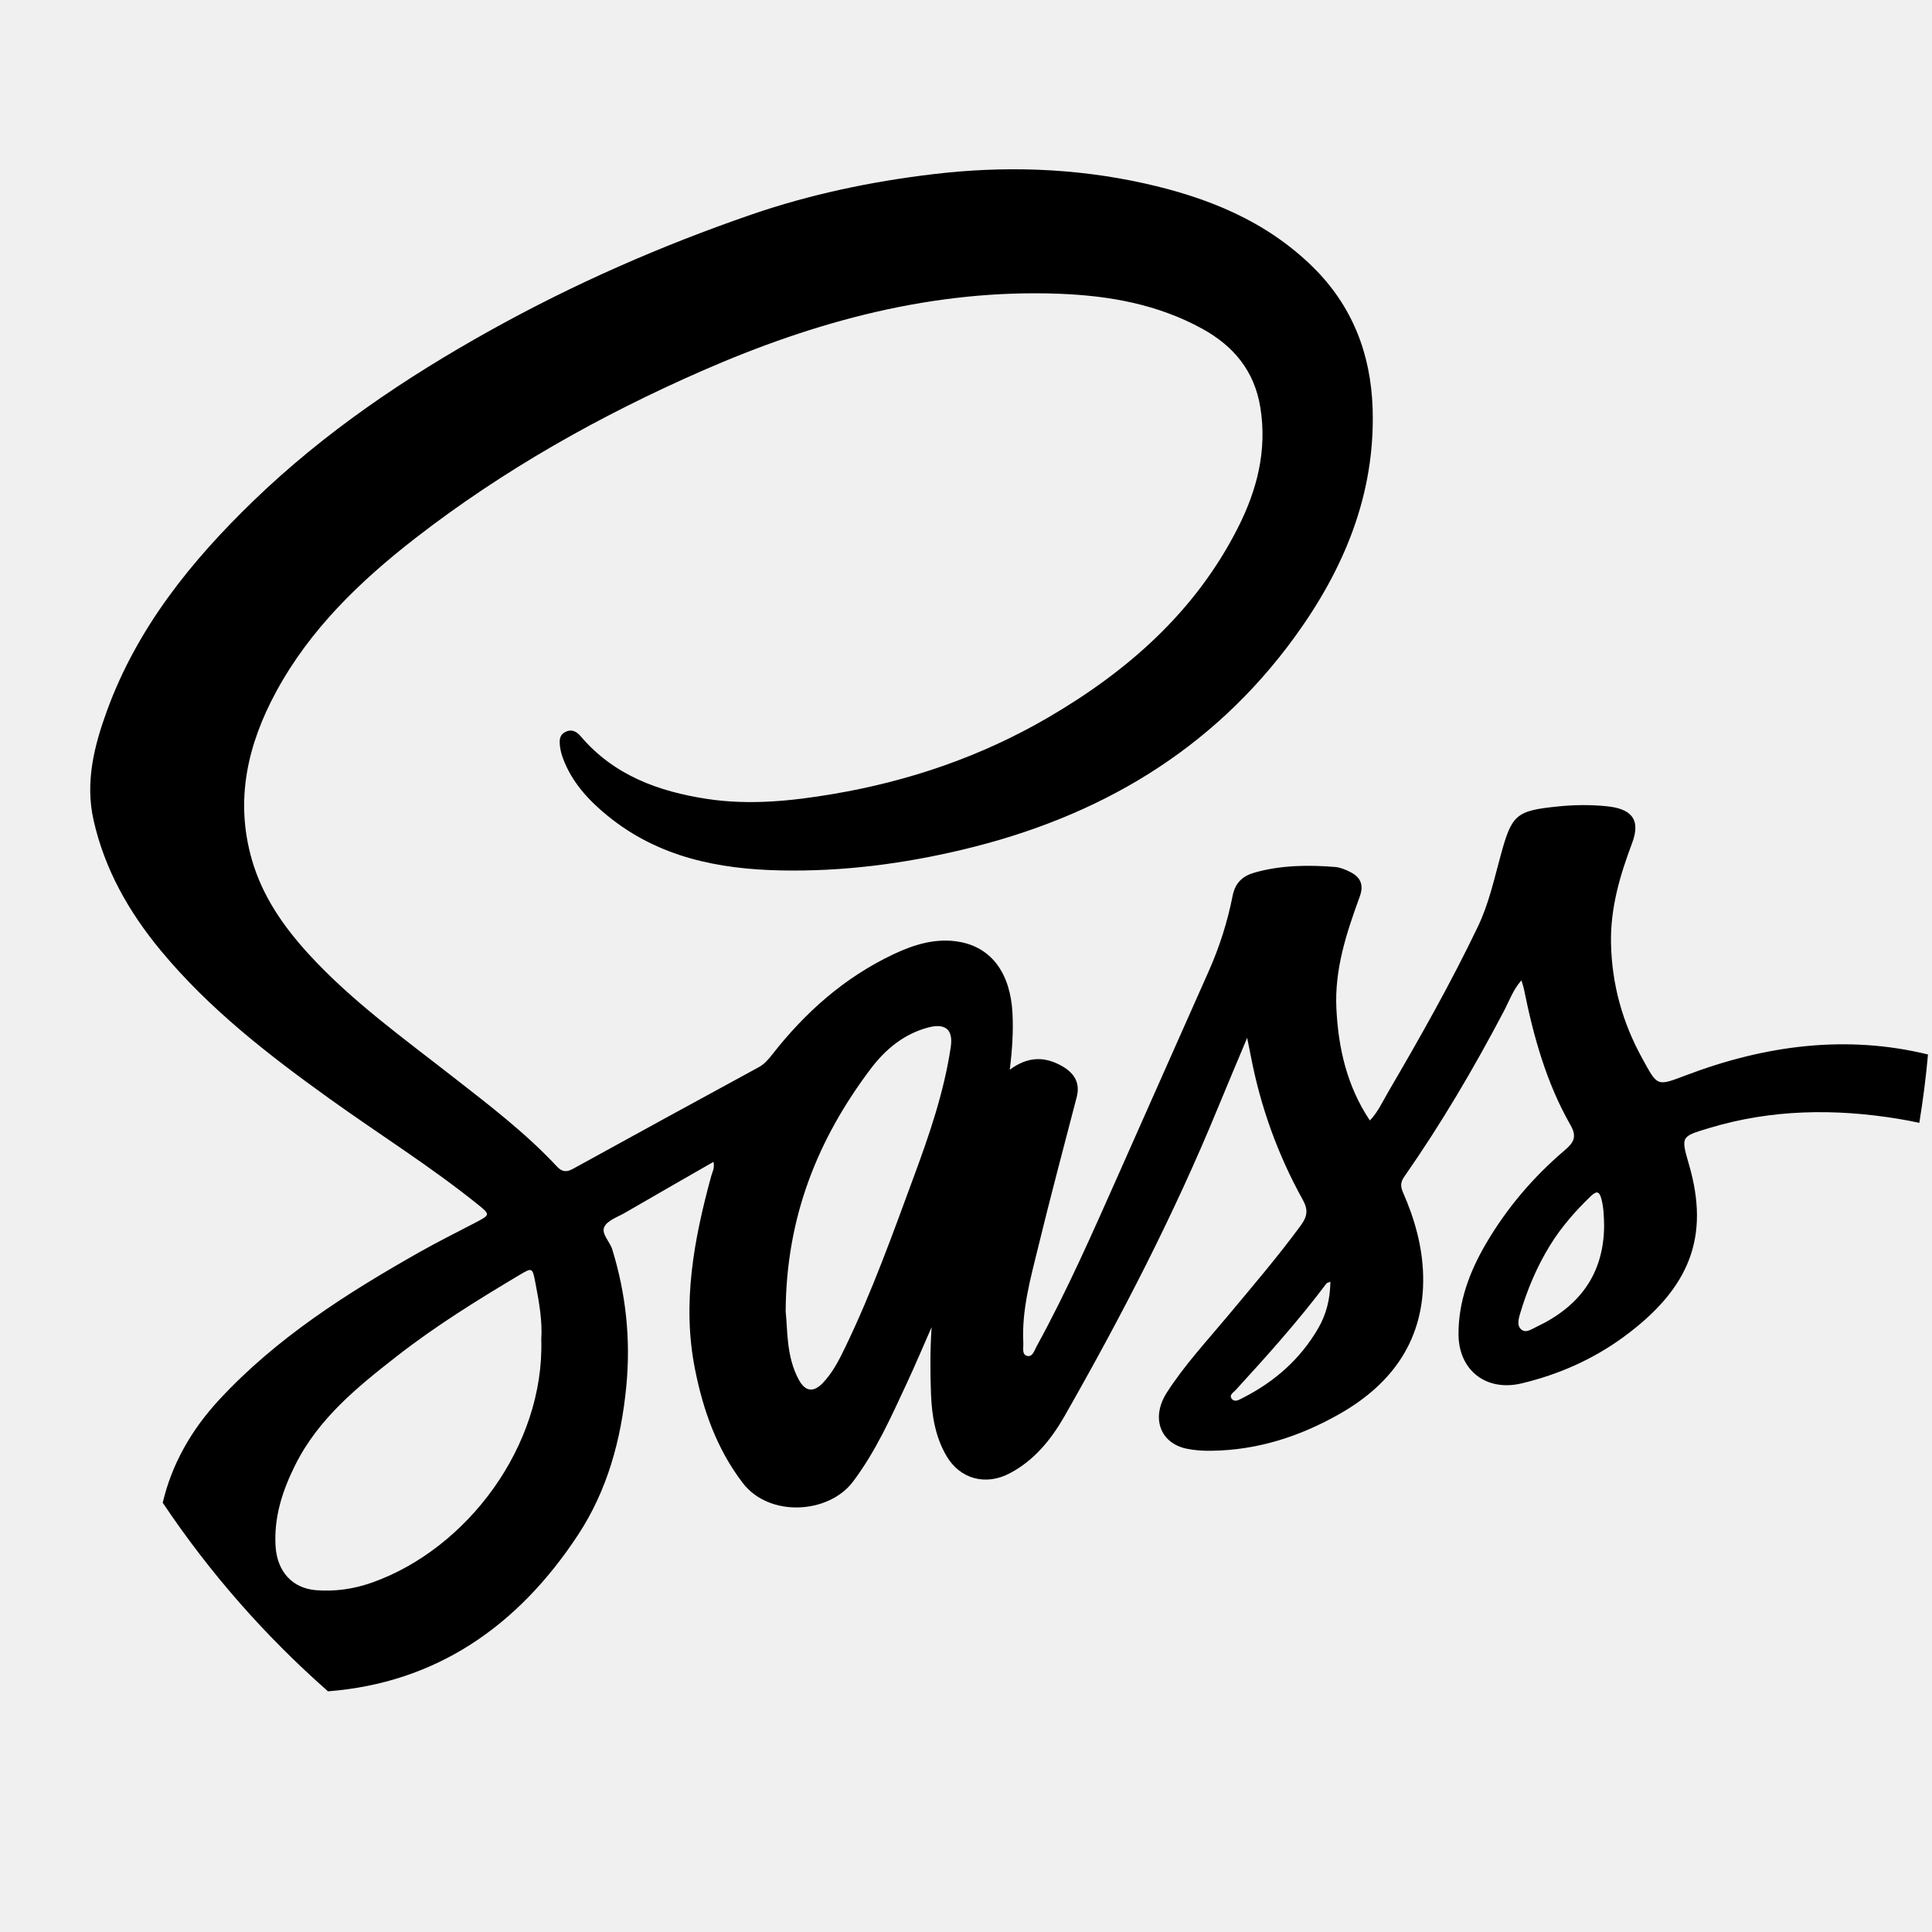
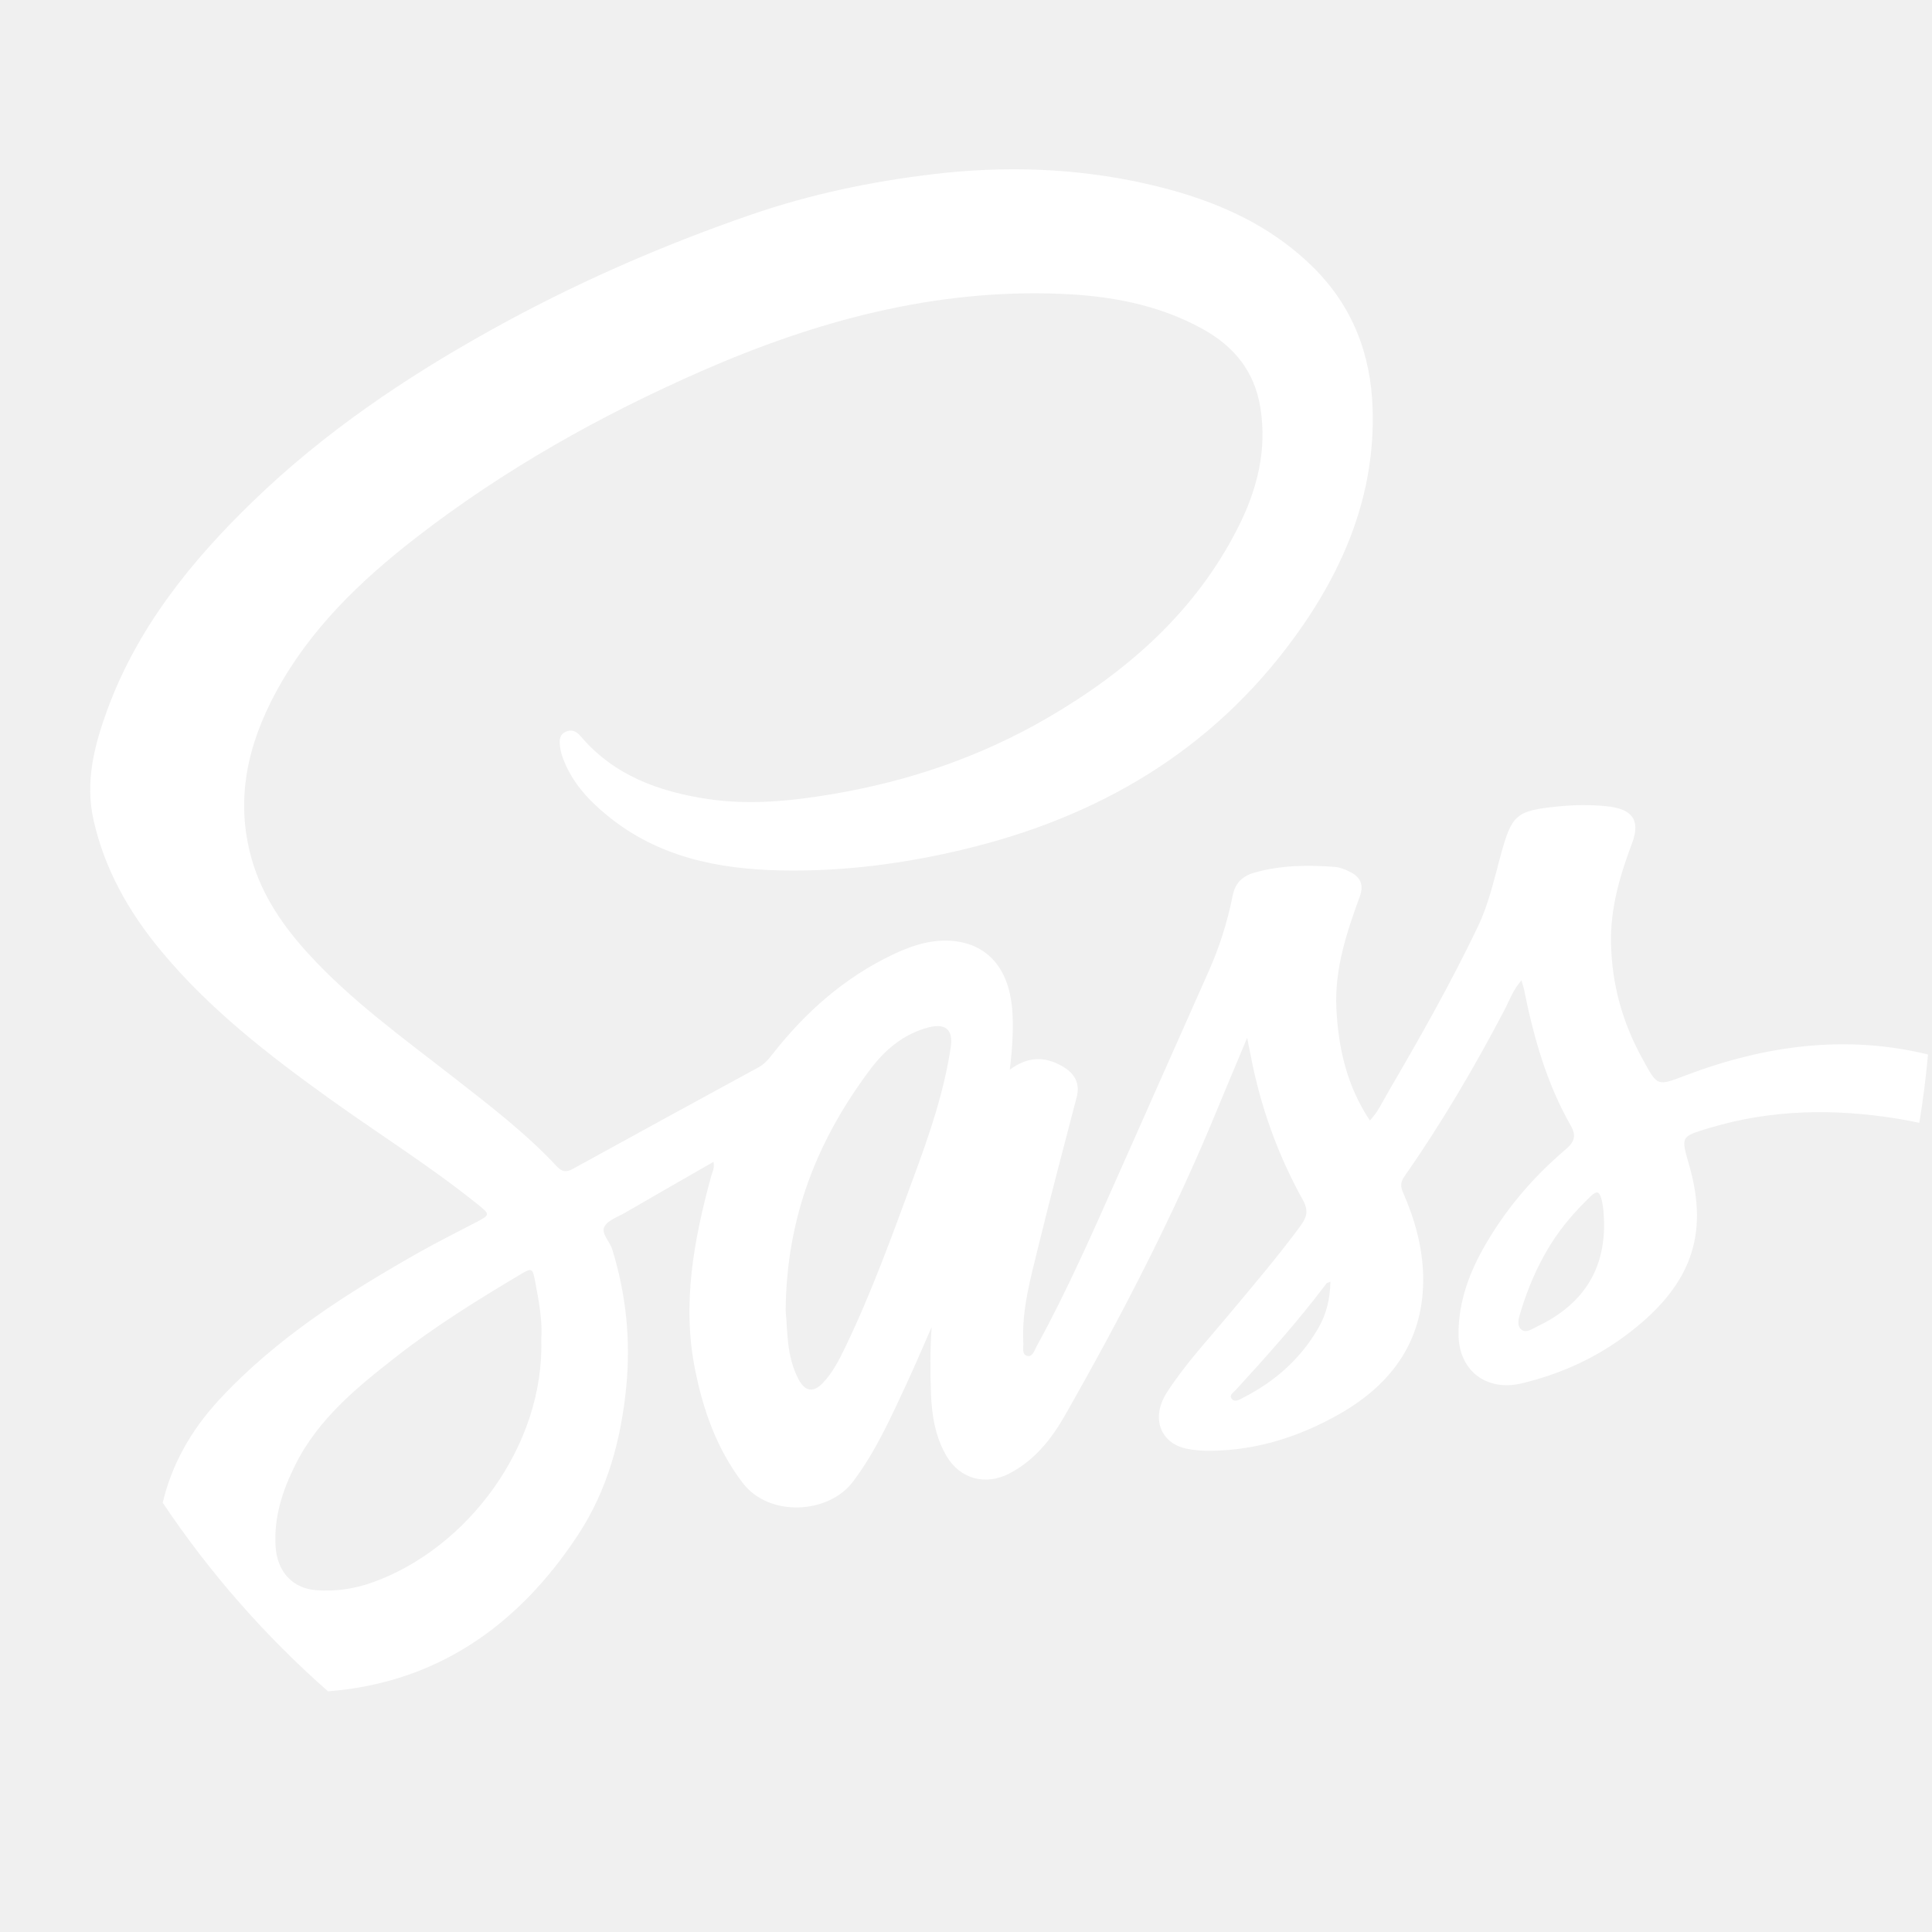
<svg xmlns="http://www.w3.org/2000/svg" version="1.1" id="Capa_1" x="0px" y="0px" viewBox="0 0 512 512" style="enable-background:new 0 0 512 512;" xml:space="preserve">
  <path style="fill:rgba(255,255,255,0);" d="M512,256c0,7.91-0.355,15.726-1.066,23.448c-0.543,6.113-1.317,12.152-2.299,18.119  C488.782,419.182,383.227,512,256,512c-64.805,0-123.977-24.074-169.075-63.781c-16.666-14.66-31.41-31.462-43.802-49.977  C15.882,357.564,0,308.632,0,256C0,114.615,114.615,0,256,0S512,114.615,512,256z" />
-   <path style="fill:#000;" d="M446.767,284.975c-7.764,2.936-7.45,2.988-11.557-4.493c-5.245-9.529-8.035-19.55-8.276-30.448  c-0.199-9.352,2.361-18.045,5.58-26.572c2.57-6.781-0.773-9.174-6.646-9.791c-4.274-0.439-8.683-0.397-12.967,0.042  c-11.139,1.139-12.236,2.1-15.193,12.915c-1.755,6.416-3.156,12.884-6.071,18.975c-7.189,14.994-15.36,29.435-23.74,43.771  c-1.505,2.581-2.748,5.36-4.869,7.565c-6.071-9.091-8.359-19.132-8.871-29.665c-0.512-10.397,2.675-20.062,6.175-29.623  c1.181-3.218,0.199-5.214-2.581-6.604c-1.233-0.616-2.612-1.191-3.96-1.296c-7.147-0.564-14.273-0.481-21.243,1.473  c-3.135,0.867-5.183,2.623-5.883,6.144c-1.358,6.886-3.479,13.573-6.343,20.01c-7.941,17.826-15.83,35.683-23.761,53.52  c-6.896,15.496-13.688,31.033-21.859,45.913c-0.575,1.055-1.055,2.884-2.497,2.518c-1.463-0.366-0.951-2.163-1.014-3.396  c-0.47-8.777,1.923-17.147,3.96-25.527c3.229-13.26,6.76-26.457,10.188-39.675c0.982-3.793-0.669-6.343-3.814-8.161  c-4.524-2.602-9.028-2.727-13.928,0.919c0.669-5.392,0.961-10.125,0.731-14.858c-0.522-10.553-5.413-17.418-13.928-19.007  c-6.217-1.16-12.1,0.648-17.659,3.281c-12.957,6.134-23.374,15.381-32.131,26.603c-1.024,1.306-2.058,2.508-3.542,3.312  c-16.436,8.955-32.862,17.91-49.256,26.948c-1.797,1.003-2.957,0.721-4.253-0.669c-8.255-8.85-17.836-16.154-27.324-23.562  c-13.26-10.365-26.979-20.187-38.421-32.684c-6.687-7.314-12.267-15.329-15.057-25.004c-4.556-15.82-1.149-30.553,6.437-44.554  c8.976-16.562,22.288-29.351,36.968-40.741c23.312-18.077,48.88-32.434,75.828-44.251c30.177-13.218,61.482-21.734,94.824-20.449  c13.208,0.512,26.028,2.8,37.794,9.268c8.328,4.577,13.845,11.191,15.402,20.898c1.829,11.368-0.899,21.87-5.945,31.828  c-11.274,22.246-29.194,38.003-50.375,50.343c-17.638,10.271-36.665,16.792-56.801,20.208c-11.128,1.891-22.298,3.03-33.489,1.327  c-12.842-1.954-24.712-6.248-33.499-16.593c-1.014-1.191-2.299-2.017-4.023-1.181c-1.766,0.857-1.63,2.424-1.463,3.929  c0.125,1.034,0.408,2.079,0.773,3.062c2.351,6.343,6.75,11.128,11.901,15.308c13.396,10.898,29.268,14.096,45.934,14.42  c16.311,0.324,32.371-1.745,48.264-5.548c35.85-8.568,65.881-26.154,87.803-56.289c13.103-18.014,21.4-37.867,20.668-60.583  c-0.47-14.409-5.319-27.136-15.82-37.48c-12.487-12.278-27.982-18.453-44.607-22.162c-18.516-4.117-37.219-4.702-56.111-2.445  c-16.436,1.964-32.496,5.329-48.128,10.71c-23.918,8.244-47.02,18.369-69.13,30.678c-22.653,12.601-44.001,27.032-62.725,45.108  c-16.572,15.997-30.814,33.646-38.839,55.557c-3.427,9.383-5.893,19.028-3.594,29.174c2.947,13.061,9.383,24.367,17.847,34.565  c12.8,15.444,28.505,27.606,44.701,39.225c13.009,9.341,26.624,17.847,39.121,27.888c3.542,2.842,3.521,2.842-0.648,5.026  c-4.869,2.539-9.791,4.984-14.576,7.69C91.951,342.695,73.3,354.523,58.075,370.96c-7.492,8.098-12.581,17.189-14.952,27.282  c12.392,18.516,27.136,35.318,43.802,49.977c28.432-2.215,50.197-17.011,66.278-41.482c7.764-11.818,11.4-25.192,12.769-39.299  c1.202-12.434-0.063-24.472-3.72-36.342c-0.637-2.09-3.009-4.169-2.079-6.008c0.867-1.693,3.48-2.55,5.402-3.657  c7.753-4.504,15.527-8.944,23.51-13.531c0.345,1.714-0.324,2.717-0.616,3.803c-4.577,16.792-7.764,33.719-4.284,51.169  c2.163,10.867,5.768,21.096,12.622,30.093c7.053,9.258,22.8,8.202,29.194-0.251c6.071-8.025,10.094-17.074,14.284-26.081  c2.299-4.932,4.409-9.947,6.604-14.932c-0.408,5.998-0.387,11.849-0.167,17.68c0.219,5.747,1.139,11.421,4.127,16.499  c3.594,6.102,10.355,7.879,16.635,4.618c6.625-3.438,11.139-9.101,14.649-15.245c15.057-26.425,29.027-53.415,40.594-81.596  c2.466-5.987,4.995-11.964,7.785-18.62c0.428,2.184,0.711,3.521,0.972,4.859c2.57,13.427,7.147,26.133,13.772,38.076  c1.421,2.56,1.264,4.326-0.533,6.781c-6.102,8.307-12.79,16.123-19.383,24.022c-5.538,6.646-11.463,12.999-16.144,20.313  c-4.2,6.583-1.787,13.322,5.204,14.817c2.152,0.46,4.42,0.596,6.625,0.564c12.215-0.146,23.489-3.793,33.991-9.77  c14.137-8.056,22.518-19.864,22.131-36.676c-0.178-7.649-2.247-14.994-5.329-22.006c-0.679-1.557-0.711-2.685,0.303-4.148  c9.791-14.023,18.442-28.724,26.394-43.854c1.411-2.664,2.403-5.622,4.681-8.223c0.303,1.055,0.543,1.714,0.679,2.393  c2.529,12.539,5.935,24.795,12.33,35.986c1.755,3.062,0.878,4.618-1.546,6.666c-8.349,7.095-15.391,15.37-20.919,24.848  c-4.305,7.377-7.252,15.255-7.22,23.897c0.031,9.613,7.387,15.276,16.76,13.019c9.77-2.341,18.829-6.322,26.958-12.267  c17.711-12.967,22.904-26.645,17.356-45.735c-2.173-7.513-2.132-7.387,5.402-9.665c16.478-4.974,33.196-5.183,49.998-2.445  c1.902,0.313,3.783,0.669,5.642,1.076c0.982-5.966,1.755-12.006,2.299-18.119C489.441,274.192,467.978,276.919,446.767,284.975z   M98.586,419.401c-4.775,1.693-9.738,2.414-14.817,2.017c-6.322-0.502-10.334-4.963-10.742-11.672  c-0.46-7.732,1.829-14.712,5.214-21.504c6.154-12.33,16.488-20.699,27.032-28.912c10.25-7.993,21.264-14.817,32.402-21.452  c3.375-2.006,3.427-1.985,4.2,2.038c1.003,5.162,1.902,10.334,1.567,15.026C144.321,383.08,123.883,410.446,98.586,419.401z   M251.956,277.514c-1.776,11.86-5.653,23.155-9.78,34.314c-5.622,15.235-11.097,30.542-18.171,45.192  c-1.62,3.375-3.323,6.729-5.945,9.477c-2.476,2.602-4.671,2.299-6.384-0.878c-3.344-6.207-2.926-13.113-3.469-18.129  c0.157-25.161,8.6-45.725,22.507-64.209c3.887-5.151,8.85-9.341,15.423-11.024C250.598,271.12,252.656,272.917,251.956,277.514z   M349.341,352.005c-4.765,8.234-11.63,14.221-20.052,18.484c-0.899,0.449-2.058,1.243-2.873,0.188  c-0.773-0.993,0.47-1.651,1.034-2.278c8.37-9.143,16.635-18.359,24.085-28.275c0.115-0.157,0.397-0.178,1.034-0.449  C352.496,344.263,351.493,348.296,349.341,352.005z M407.134,351.65c-1.243,0.585-2.685,1.682-3.897,0.742  c-1.337-1.034-0.805-2.863-0.397-4.263c1.902-6.384,4.462-12.497,7.993-18.192c2.967-4.796,6.646-8.986,10.689-12.894  c1.63-1.567,2.361-1.379,2.915,0.878c0.575,2.309,0.627,4.618,0.669,6.969C425.002,337.753,418.471,346.311,407.134,351.65z" />
+   <path style="fill:#fff;" d="M446.767,284.975c-7.764,2.936-7.45,2.988-11.557-4.493c-5.245-9.529-8.035-19.55-8.276-30.448  c-0.199-9.352,2.361-18.045,5.58-26.572c2.57-6.781-0.773-9.174-6.646-9.791c-4.274-0.439-8.683-0.397-12.967,0.042  c-11.139,1.139-12.236,2.1-15.193,12.915c-1.755,6.416-3.156,12.884-6.071,18.975c-7.189,14.994-15.36,29.435-23.74,43.771  c-1.505,2.581-2.748,5.36-4.869,7.565c-6.071-9.091-8.359-19.132-8.871-29.665c-0.512-10.397,2.675-20.062,6.175-29.623  c1.181-3.218,0.199-5.214-2.581-6.604c-1.233-0.616-2.612-1.191-3.96-1.296c-7.147-0.564-14.273-0.481-21.243,1.473  c-3.135,0.867-5.183,2.623-5.883,6.144c-1.358,6.886-3.479,13.573-6.343,20.01c-7.941,17.826-15.83,35.683-23.761,53.52  c-6.896,15.496-13.688,31.033-21.859,45.913c-0.575,1.055-1.055,2.884-2.497,2.518c-1.463-0.366-0.951-2.163-1.014-3.396  c-0.47-8.777,1.923-17.147,3.96-25.527c3.229-13.26,6.76-26.457,10.188-39.675c0.982-3.793-0.669-6.343-3.814-8.161  c-4.524-2.602-9.028-2.727-13.928,0.919c0.669-5.392,0.961-10.125,0.731-14.858c-0.522-10.553-5.413-17.418-13.928-19.007  c-6.217-1.16-12.1,0.648-17.659,3.281c-12.957,6.134-23.374,15.381-32.131,26.603c-1.024,1.306-2.058,2.508-3.542,3.312  c-16.436,8.955-32.862,17.91-49.256,26.948c-1.797,1.003-2.957,0.721-4.253-0.669c-8.255-8.85-17.836-16.154-27.324-23.562  c-13.26-10.365-26.979-20.187-38.421-32.684c-6.687-7.314-12.267-15.329-15.057-25.004c-4.556-15.82-1.149-30.553,6.437-44.554  c8.976-16.562,22.288-29.351,36.968-40.741c23.312-18.077,48.88-32.434,75.828-44.251c30.177-13.218,61.482-21.734,94.824-20.449  c13.208,0.512,26.028,2.8,37.794,9.268c8.328,4.577,13.845,11.191,15.402,20.898c1.829,11.368-0.899,21.87-5.945,31.828  c-11.274,22.246-29.194,38.003-50.375,50.343c-17.638,10.271-36.665,16.792-56.801,20.208c-11.128,1.891-22.298,3.03-33.489,1.327  c-12.842-1.954-24.712-6.248-33.499-16.593c-1.014-1.191-2.299-2.017-4.023-1.181c-1.766,0.857-1.63,2.424-1.463,3.929  c0.125,1.034,0.408,2.079,0.773,3.062c2.351,6.343,6.75,11.128,11.901,15.308c13.396,10.898,29.268,14.096,45.934,14.42  c16.311,0.324,32.371-1.745,48.264-5.548c35.85-8.568,65.881-26.154,87.803-56.289c13.103-18.014,21.4-37.867,20.668-60.583  c-0.47-14.409-5.319-27.136-15.82-37.48c-12.487-12.278-27.982-18.453-44.607-22.162c-18.516-4.117-37.219-4.702-56.111-2.445  c-16.436,1.964-32.496,5.329-48.128,10.71c-23.918,8.244-47.02,18.369-69.13,30.678c-22.653,12.601-44.001,27.032-62.725,45.108  c-16.572,15.997-30.814,33.646-38.839,55.557c-3.427,9.383-5.893,19.028-3.594,29.174c2.947,13.061,9.383,24.367,17.847,34.565  c12.8,15.444,28.505,27.606,44.701,39.225c13.009,9.341,26.624,17.847,39.121,27.888c3.542,2.842,3.521,2.842-0.648,5.026  c-4.869,2.539-9.791,4.984-14.576,7.69C91.951,342.695,73.3,354.523,58.075,370.96c-7.492,8.098-12.581,17.189-14.952,27.282  c12.392,18.516,27.136,35.318,43.802,49.977c28.432-2.215,50.197-17.011,66.278-41.482c7.764-11.818,11.4-25.192,12.769-39.299  c1.202-12.434-0.063-24.472-3.72-36.342c-0.637-2.09-3.009-4.169-2.079-6.008c0.867-1.693,3.48-2.55,5.402-3.657  c7.753-4.504,15.527-8.944,23.51-13.531c0.345,1.714-0.324,2.717-0.616,3.803c-4.577,16.792-7.764,33.719-4.284,51.169  c2.163,10.867,5.768,21.096,12.622,30.093c7.053,9.258,22.8,8.202,29.194-0.251c6.071-8.025,10.094-17.074,14.284-26.081  c2.299-4.932,4.409-9.947,6.604-14.932c-0.408,5.998-0.387,11.849-0.167,17.68c0.219,5.747,1.139,11.421,4.127,16.499  c3.594,6.102,10.355,7.879,16.635,4.618c6.625-3.438,11.139-9.101,14.649-15.245c15.057-26.425,29.027-53.415,40.594-81.596  c2.466-5.987,4.995-11.964,7.785-18.62c0.428,2.184,0.711,3.521,0.972,4.859c2.57,13.427,7.147,26.133,13.772,38.076  c1.421,2.56,1.264,4.326-0.533,6.781c-6.102,8.307-12.79,16.123-19.383,24.022c-5.538,6.646-11.463,12.999-16.144,20.313  c-4.2,6.583-1.787,13.322,5.204,14.817c2.152,0.46,4.42,0.596,6.625,0.564c12.215-0.146,23.489-3.793,33.991-9.77  c14.137-8.056,22.518-19.864,22.131-36.676c-0.178-7.649-2.247-14.994-5.329-22.006c-0.679-1.557-0.711-2.685,0.303-4.148  c9.791-14.023,18.442-28.724,26.394-43.854c1.411-2.664,2.403-5.622,4.681-8.223c0.303,1.055,0.543,1.714,0.679,2.393  c2.529,12.539,5.935,24.795,12.33,35.986c1.755,3.062,0.878,4.618-1.546,6.666c-8.349,7.095-15.391,15.37-20.919,24.848  c-4.305,7.377-7.252,15.255-7.22,23.897c0.031,9.613,7.387,15.276,16.76,13.019c9.77-2.341,18.829-6.322,26.958-12.267  c17.711-12.967,22.904-26.645,17.356-45.735c-2.173-7.513-2.132-7.387,5.402-9.665c16.478-4.974,33.196-5.183,49.998-2.445  c1.902,0.313,3.783,0.669,5.642,1.076c0.982-5.966,1.755-12.006,2.299-18.119C489.441,274.192,467.978,276.919,446.767,284.975z   M98.586,419.401c-4.775,1.693-9.738,2.414-14.817,2.017c-6.322-0.502-10.334-4.963-10.742-11.672  c-0.46-7.732,1.829-14.712,5.214-21.504c6.154-12.33,16.488-20.699,27.032-28.912c10.25-7.993,21.264-14.817,32.402-21.452  c3.375-2.006,3.427-1.985,4.2,2.038c1.003,5.162,1.902,10.334,1.567,15.026C144.321,383.08,123.883,410.446,98.586,419.401z   M251.956,277.514c-1.776,11.86-5.653,23.155-9.78,34.314c-5.622,15.235-11.097,30.542-18.171,45.192  c-1.62,3.375-3.323,6.729-5.945,9.477c-2.476,2.602-4.671,2.299-6.384-0.878c-3.344-6.207-2.926-13.113-3.469-18.129  c0.157-25.161,8.6-45.725,22.507-64.209c3.887-5.151,8.85-9.341,15.423-11.024C250.598,271.12,252.656,272.917,251.956,277.514z   M349.341,352.005c-4.765,8.234-11.63,14.221-20.052,18.484c-0.899,0.449-2.058,1.243-2.873,0.188  c-0.773-0.993,0.47-1.651,1.034-2.278c8.37-9.143,16.635-18.359,24.085-28.275c0.115-0.157,0.397-0.178,1.034-0.449  C352.496,344.263,351.493,348.296,349.341,352.005z M407.134,351.65c-1.243,0.585-2.685,1.682-3.897,0.742  c-1.337-1.034-0.805-2.863-0.397-4.263c1.902-6.384,4.462-12.497,7.993-18.192c2.967-4.796,6.646-8.986,10.689-12.894  c1.63-1.567,2.361-1.379,2.915,0.878c0.575,2.309,0.627,4.618,0.669,6.969C425.002,337.753,418.471,346.311,407.134,351.65z" />
  <g>
	</g>
  <g>
	</g>
  <g>
	</g>
  <g>
	</g>
  <g>
	</g>
  <g>
	</g>
  <g>
	</g>
  <g>
	</g>
  <g>
	</g>
  <g>
	</g>
  <g>
	</g>
  <g>
	</g>
  <g>
	</g>
  <g>
	</g>
  <g>
	</g>
</svg>
